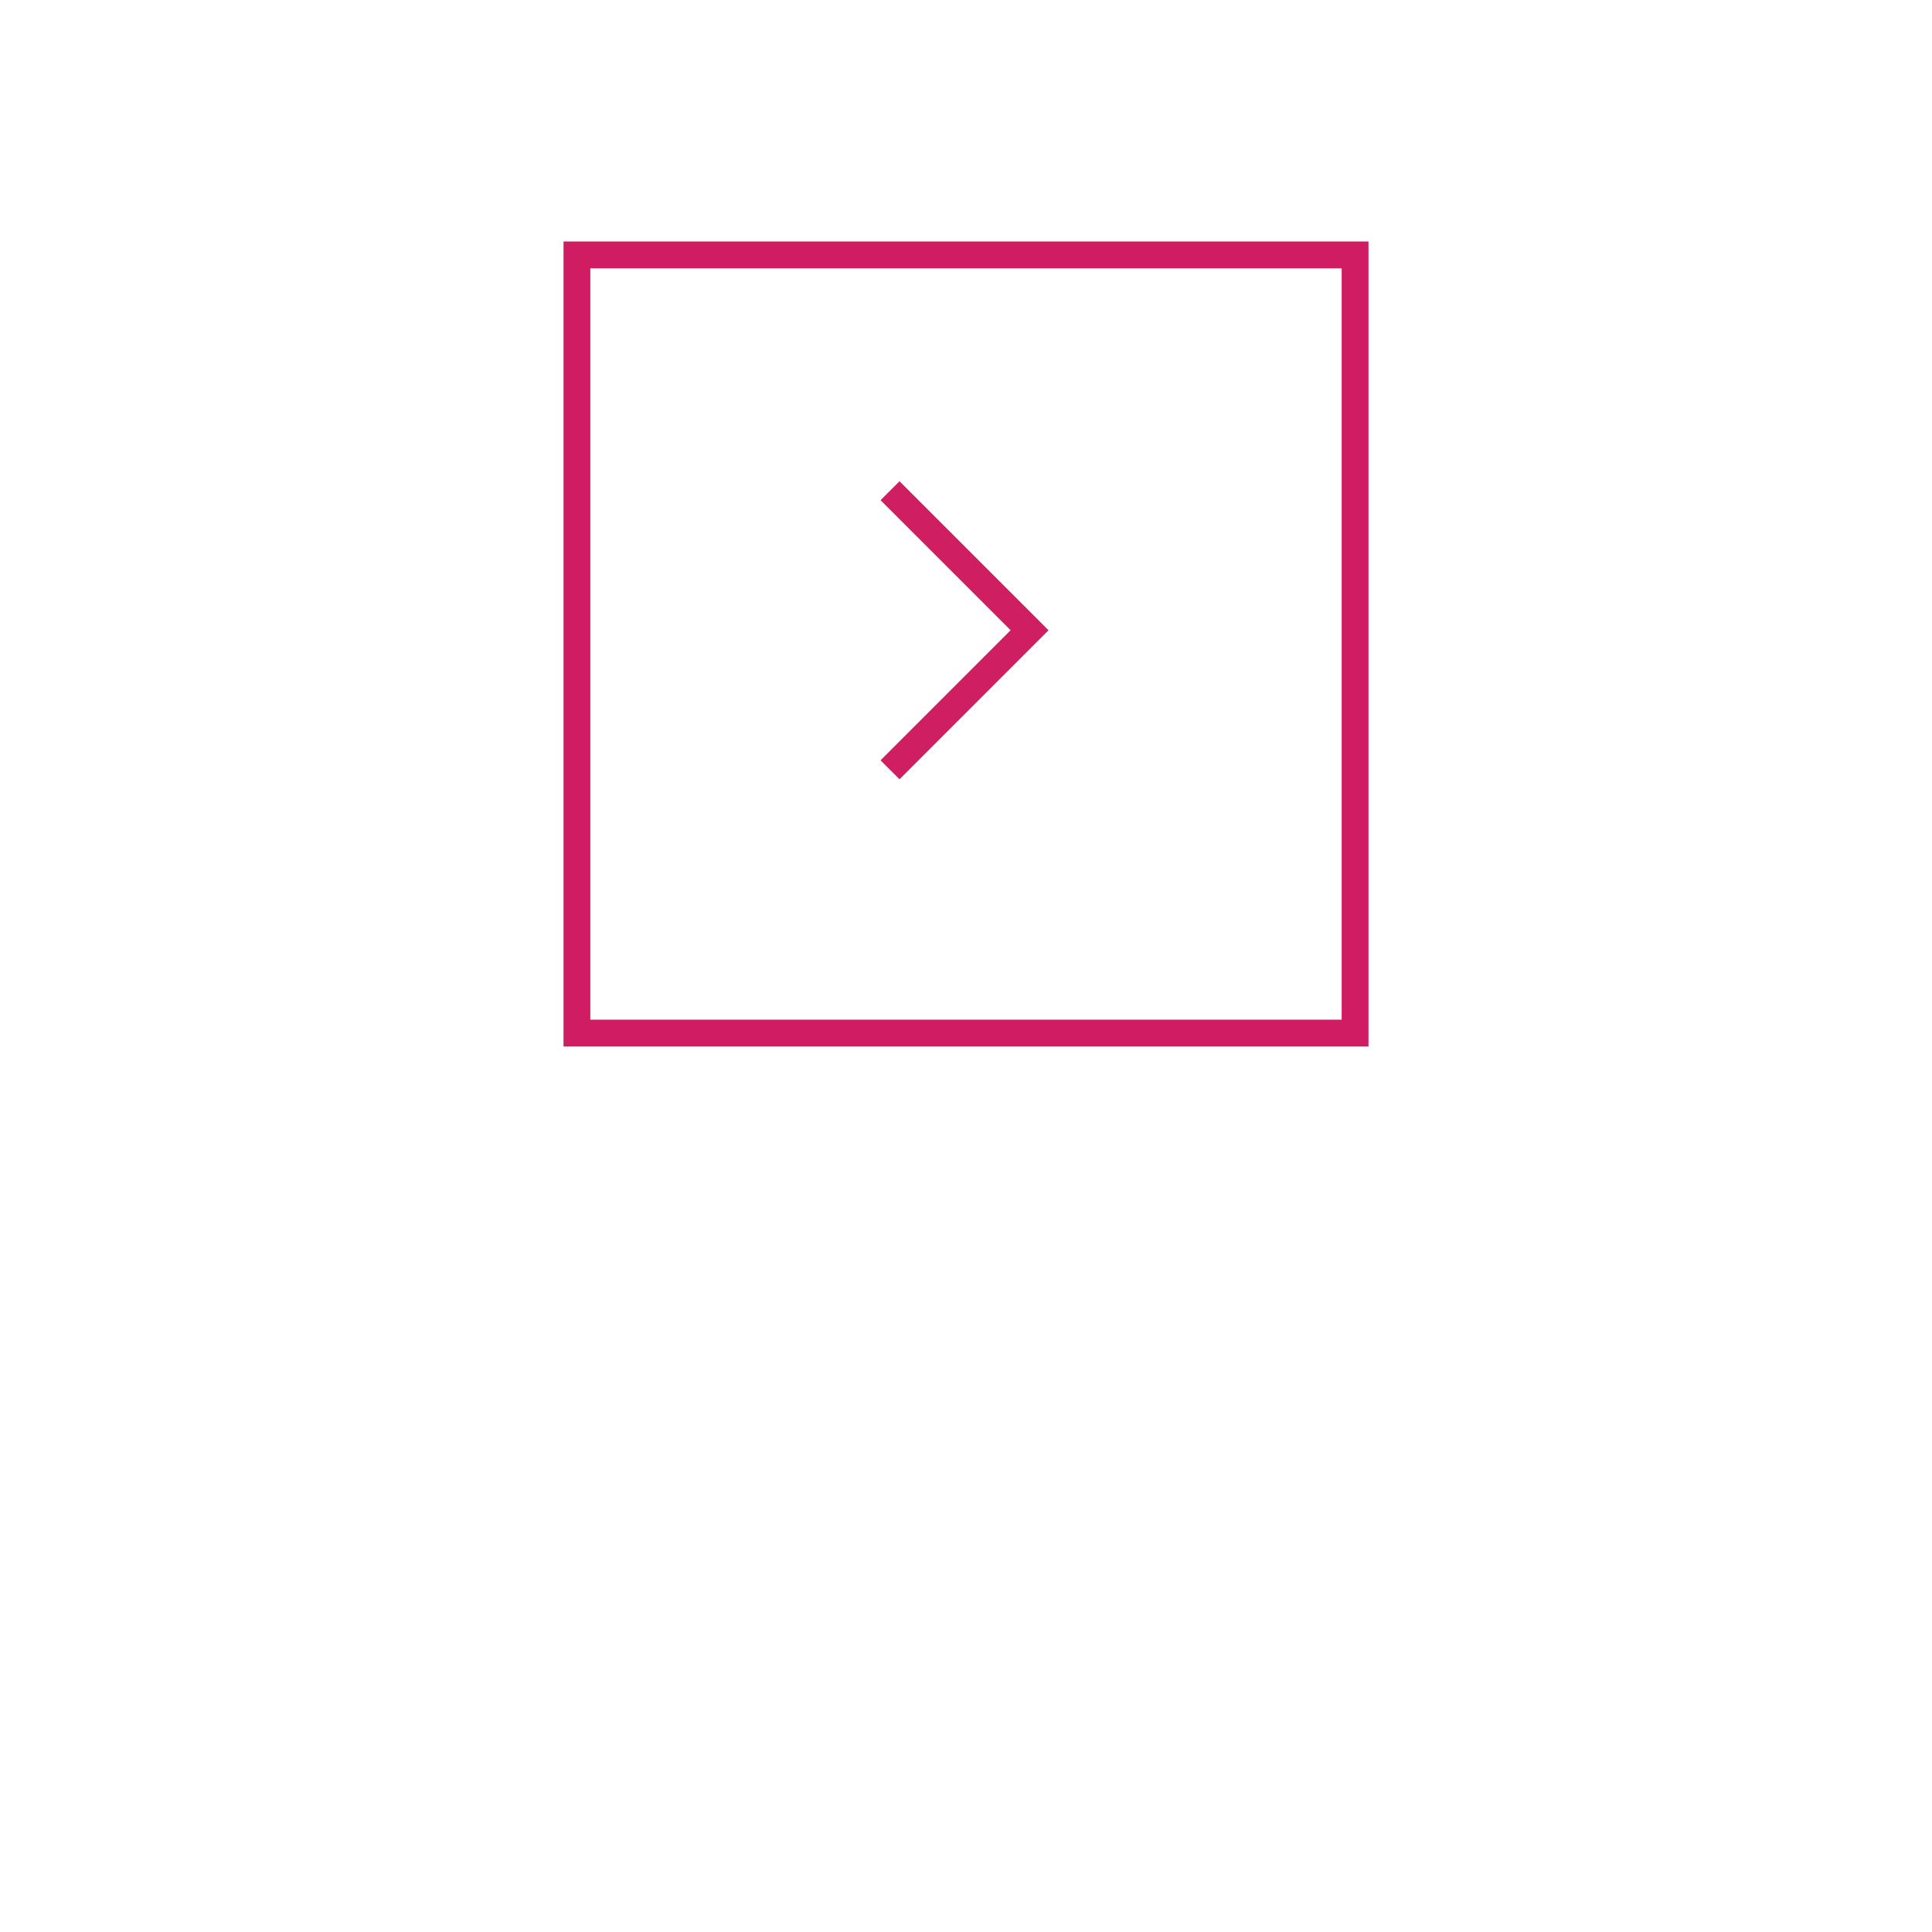
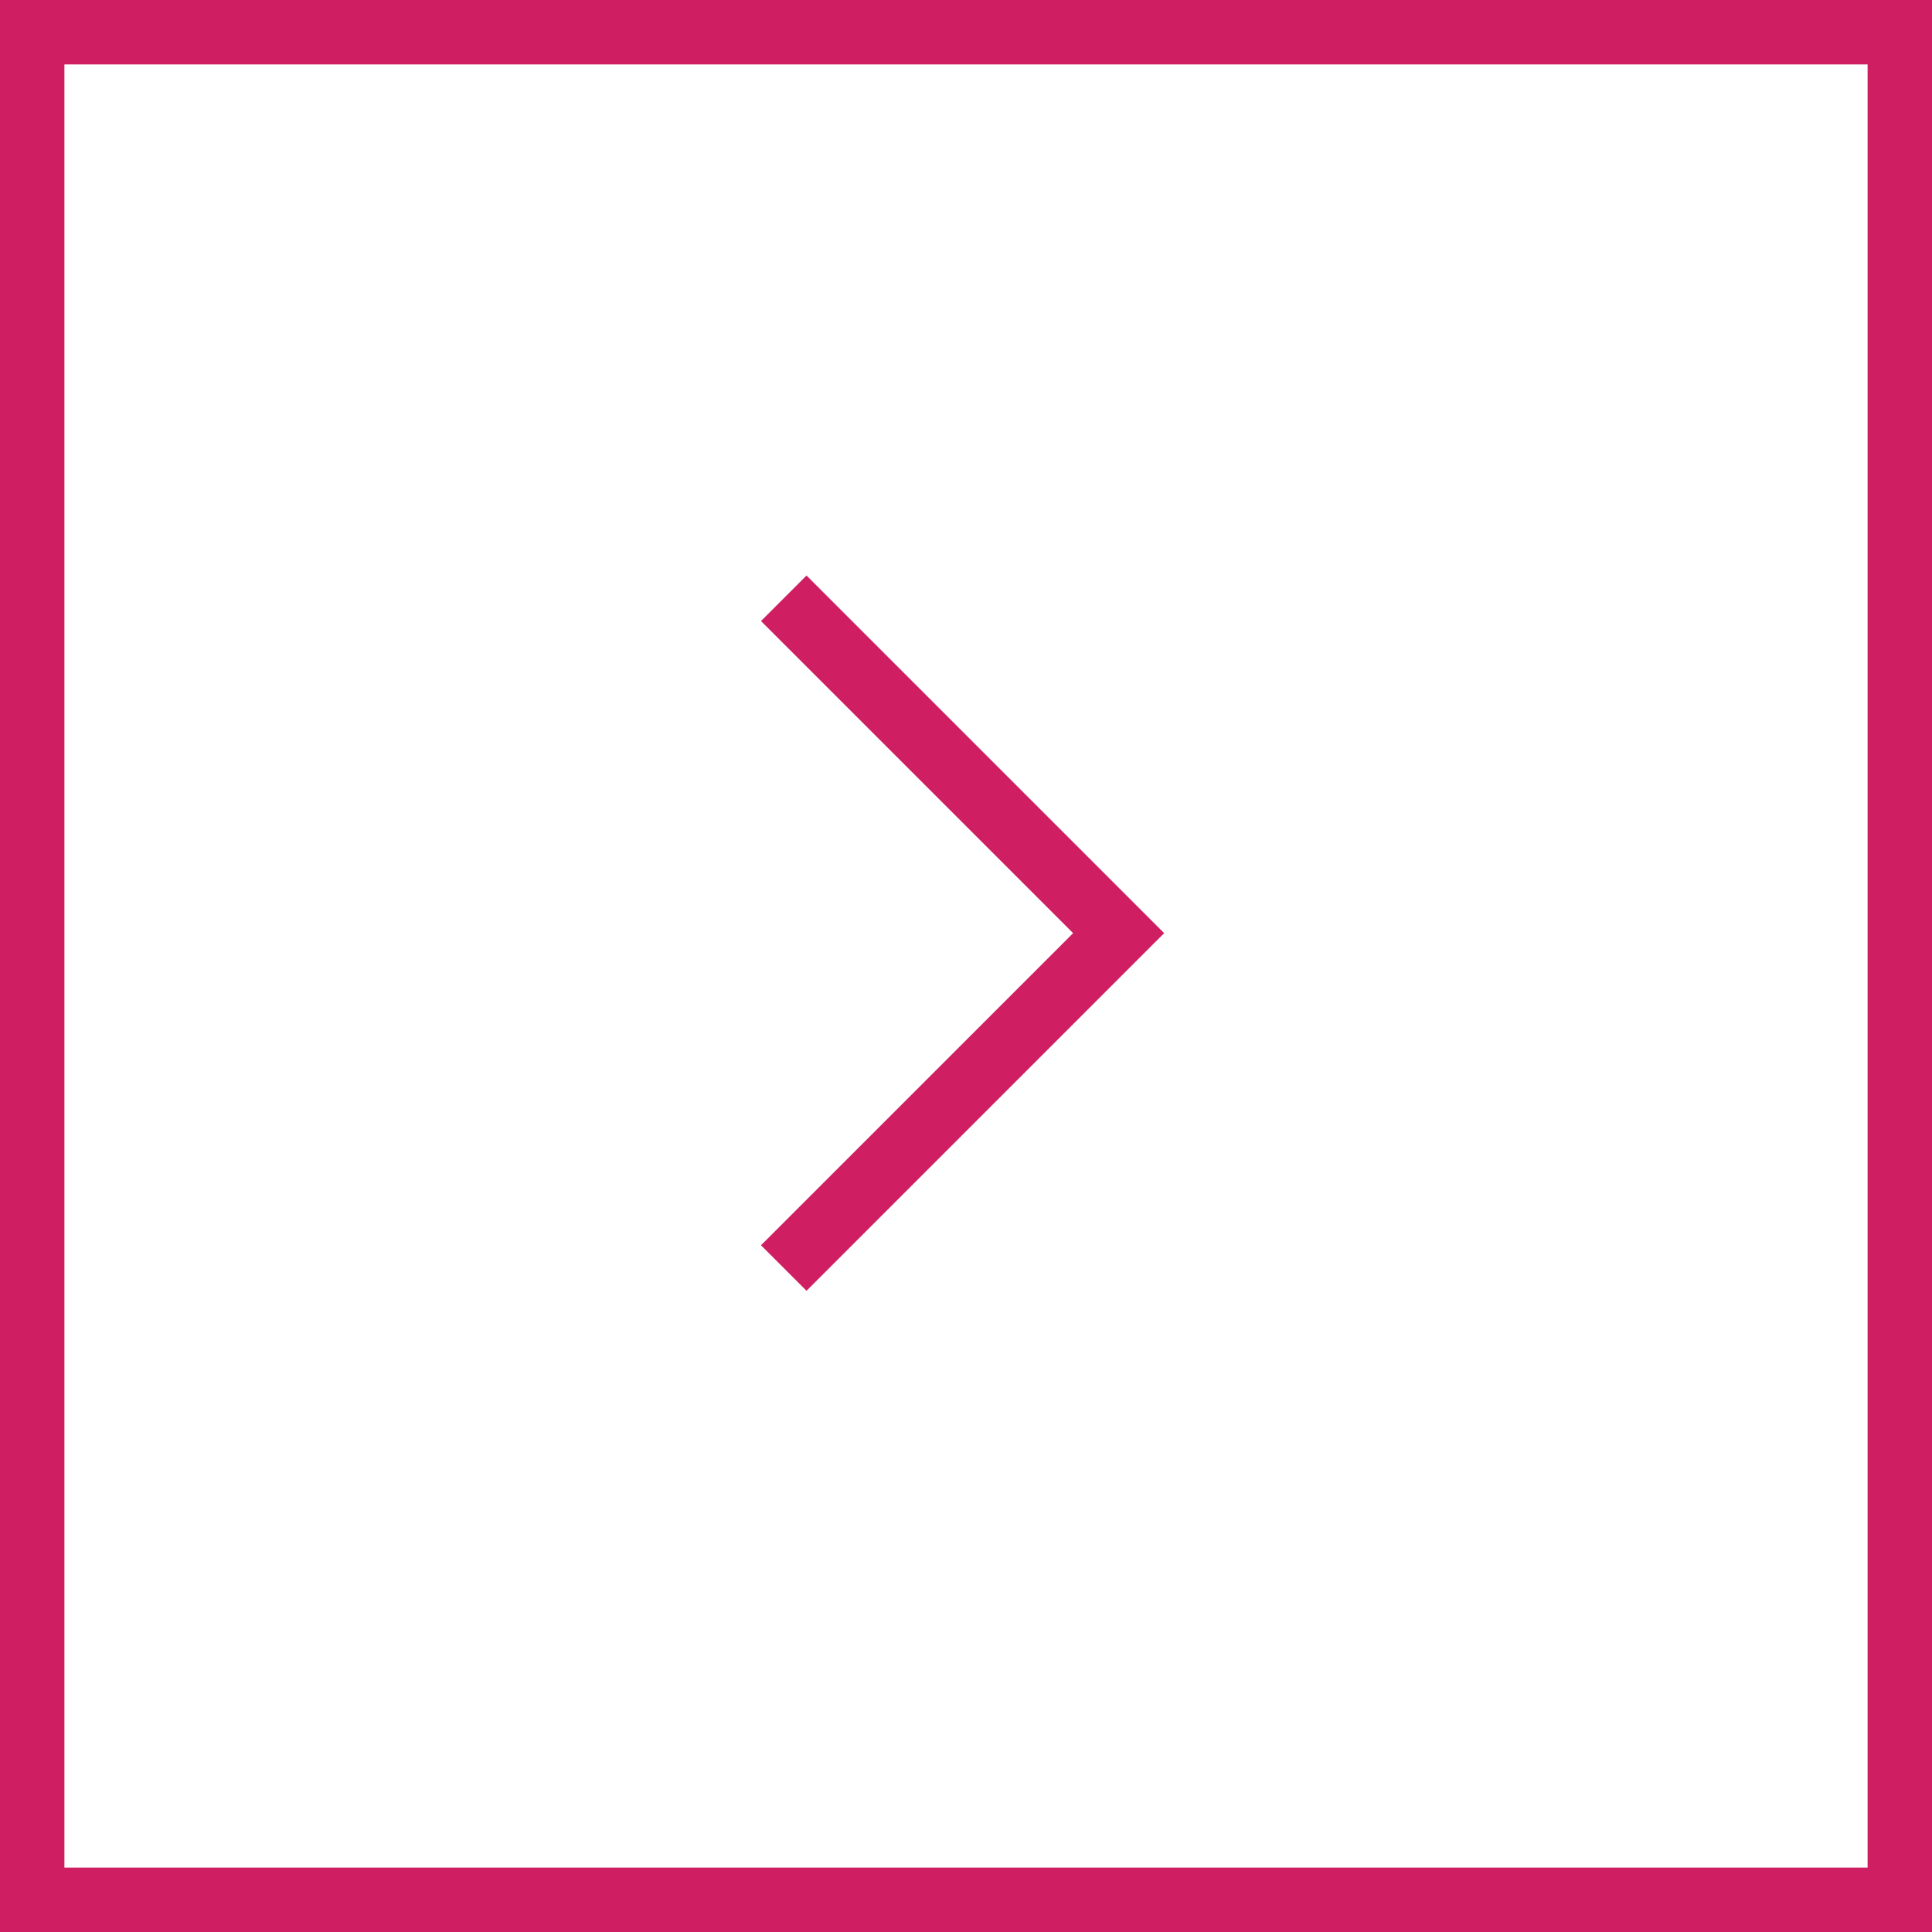
- <svg xmlns="http://www.w3.org/2000/svg" width="72" height="72" viewBox="0 0 72 72">
-   <defs>
-     <filter id="Rectangle_156" x="0" y="0" width="72" height="72" filterUnits="userSpaceOnUse">
-       <feOffset dy="12" input="SourceAlpha" />
-       <feGaussianBlur stdDeviation="7" result="blur" />
-       <feFlood flood-opacity="0.031" />
-       <feComposite operator="in" in2="blur" />
-       <feComposite in="SourceGraphic" />
-     </filter>
-   </defs>
-   <g id="Group_29980" data-name="Group 29980" transform="translate(21 9)">
-     <g transform="matrix(1, 0, 0, 1, -21, -9)" filter="url(#Rectangle_156)">
-       <g id="Rectangle_156-2" data-name="Rectangle 156" transform="translate(21 9)" fill="none" stroke="#cf1e62" stroke-width="1">
-         <rect width="30" height="30" stroke="none" />
-         <rect x="0.5" y="0.5" width="29" height="29" fill="none" />
+ <svg xmlns="http://www.w3.org/2000/svg" version="1.2" viewBox="0 0 30 30" width="30" height="30">
+   <style>
+ 		.s0 { fill: none } 
+ 		.s1 { fill: none;stroke: #cf1e62;stroke-width: 1 } 
+ 	</style>
+   <g id="Group_29980">
+     <g>
+       <g id="Rectangle_156-2">
+         <path fill-rule="evenodd" class="s0" d="m30 0v30h-30v-30z" />
+         <path fill-rule="evenodd" class="s1" d="m29.5 0.5v29h-29v-29z" />
      </g>
    </g>
-     <path id="Path_826" data-name="Path 826" d="M696.654,1256.869l5.2,5.2-5.2,5.2" transform="translate(-684.485 -1247.581)" fill="none" stroke="#cf1e62" stroke-width="1" />
+     <path id="Path_826" fill-rule="evenodd" class="s1" d="m12.17 9.29l5.2 5.2-5.2 5.2" />
  </g>
</svg>
